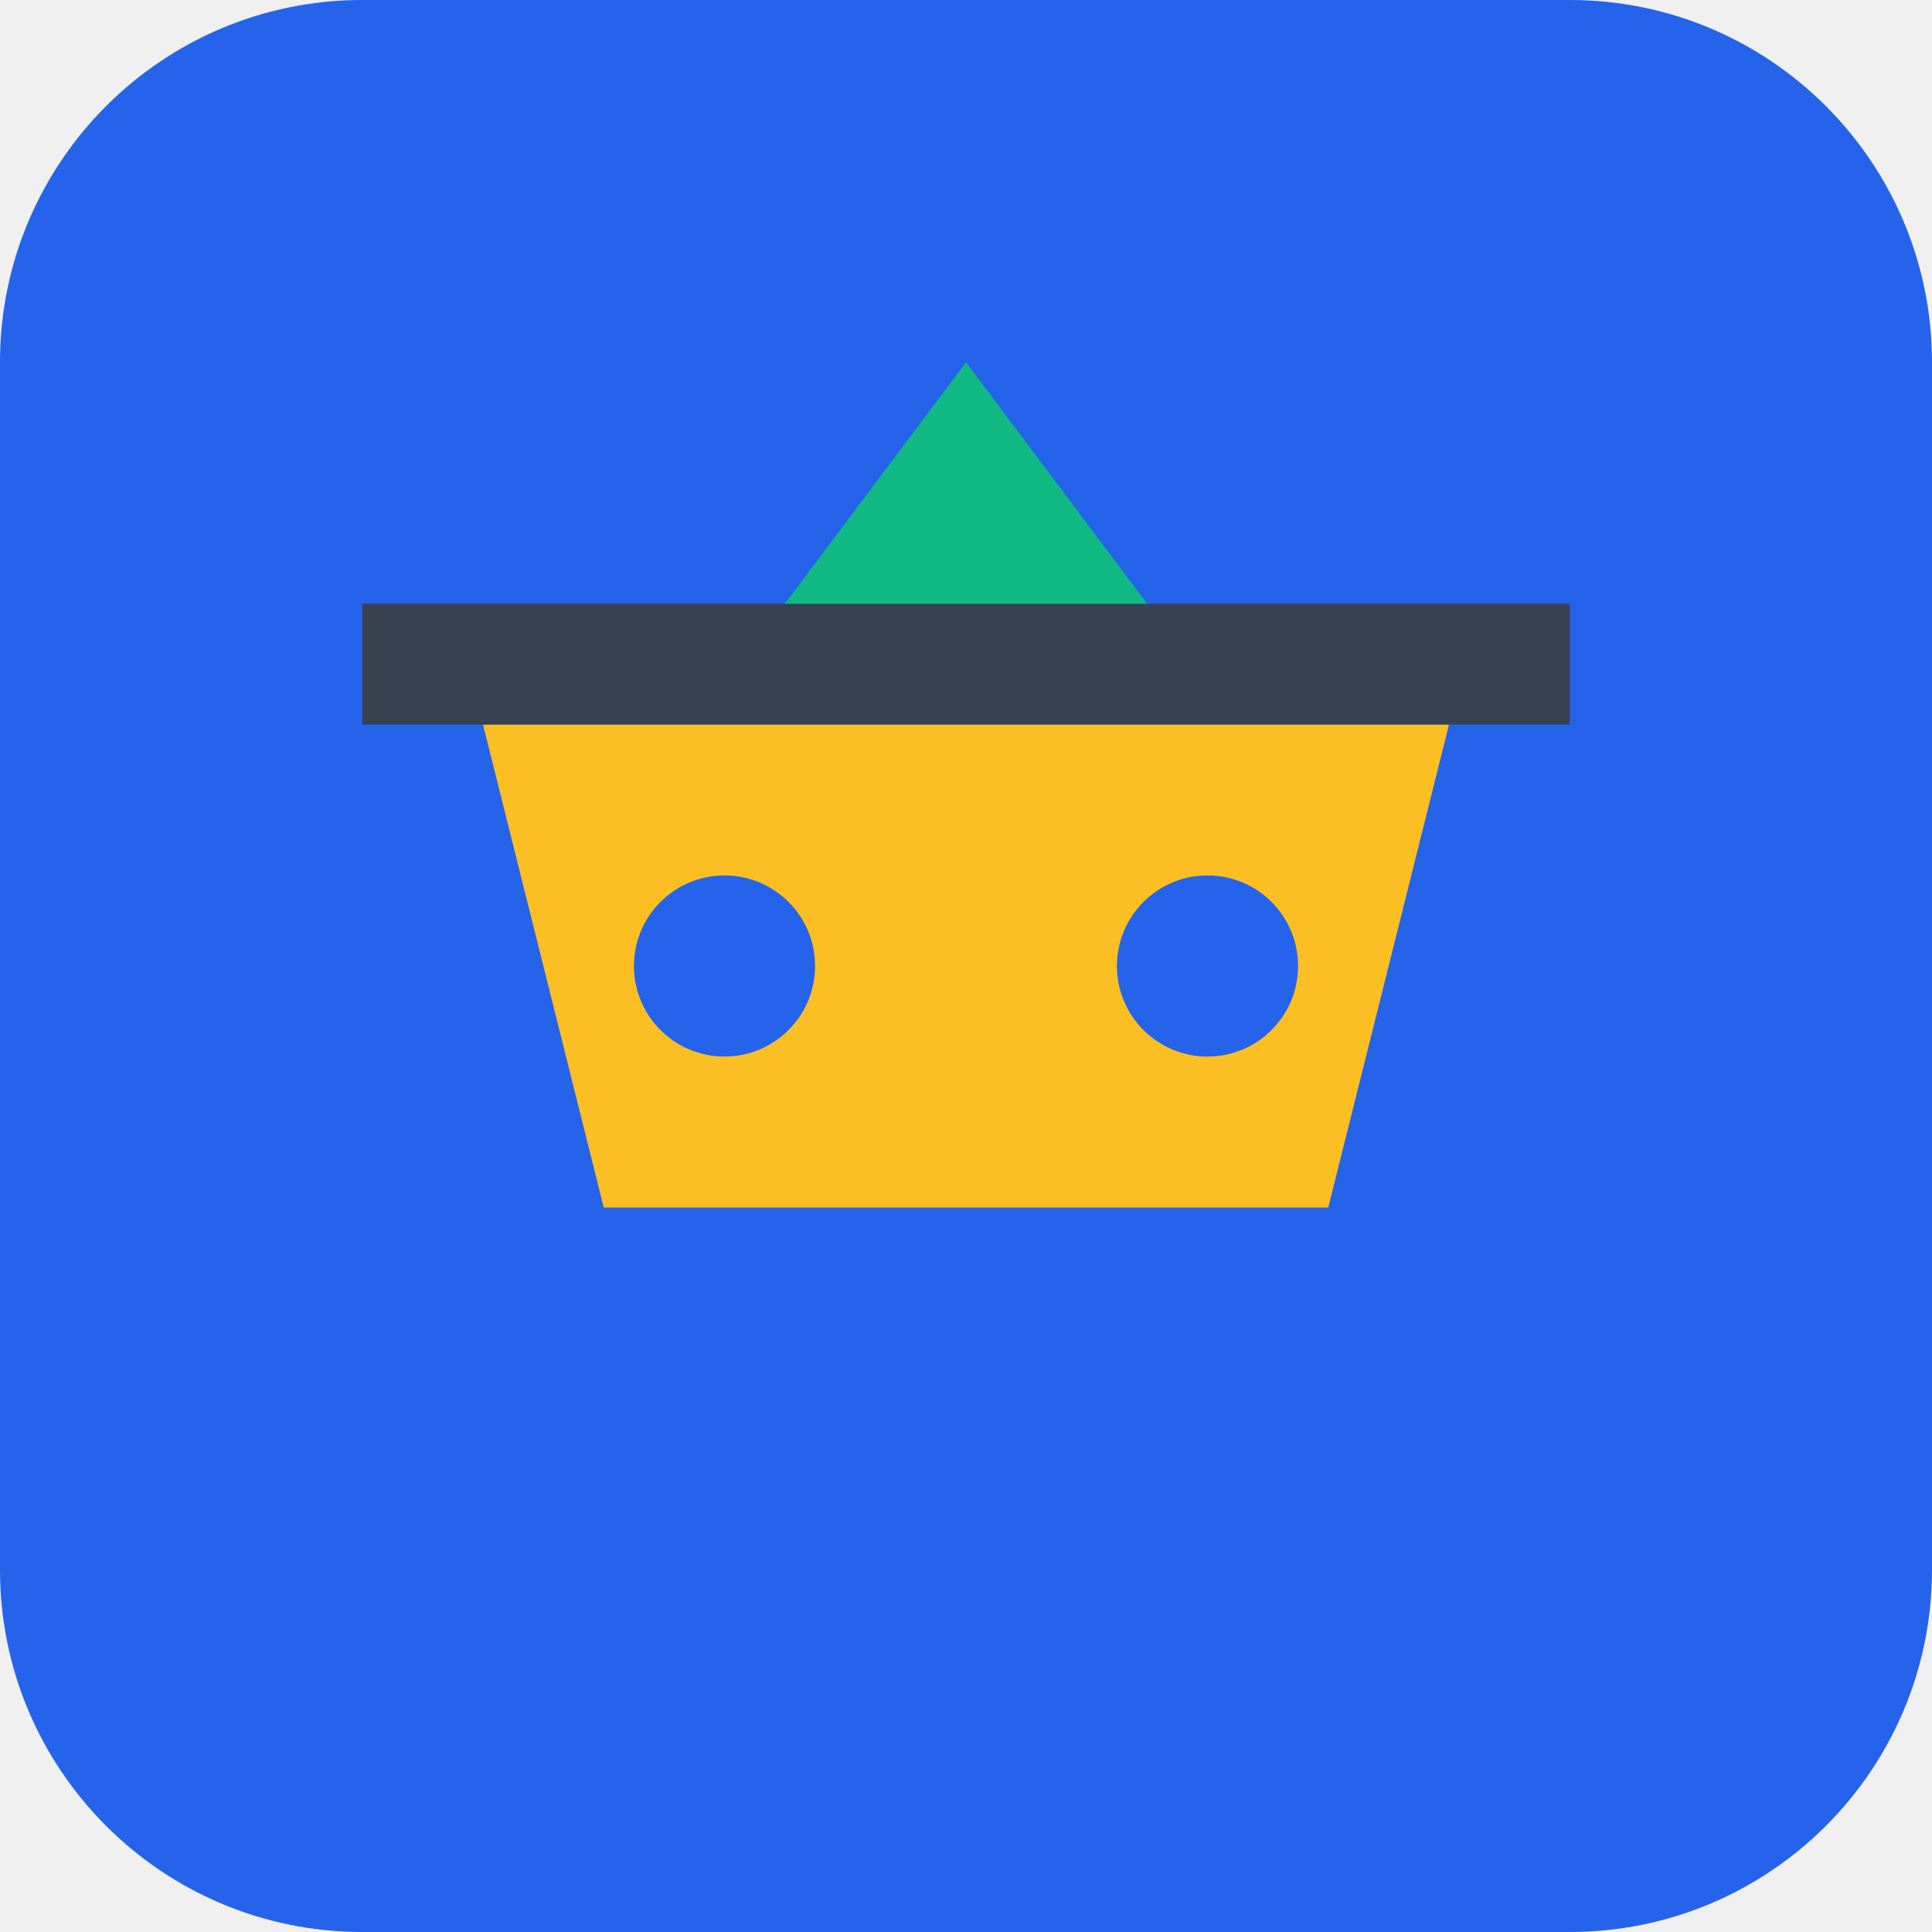
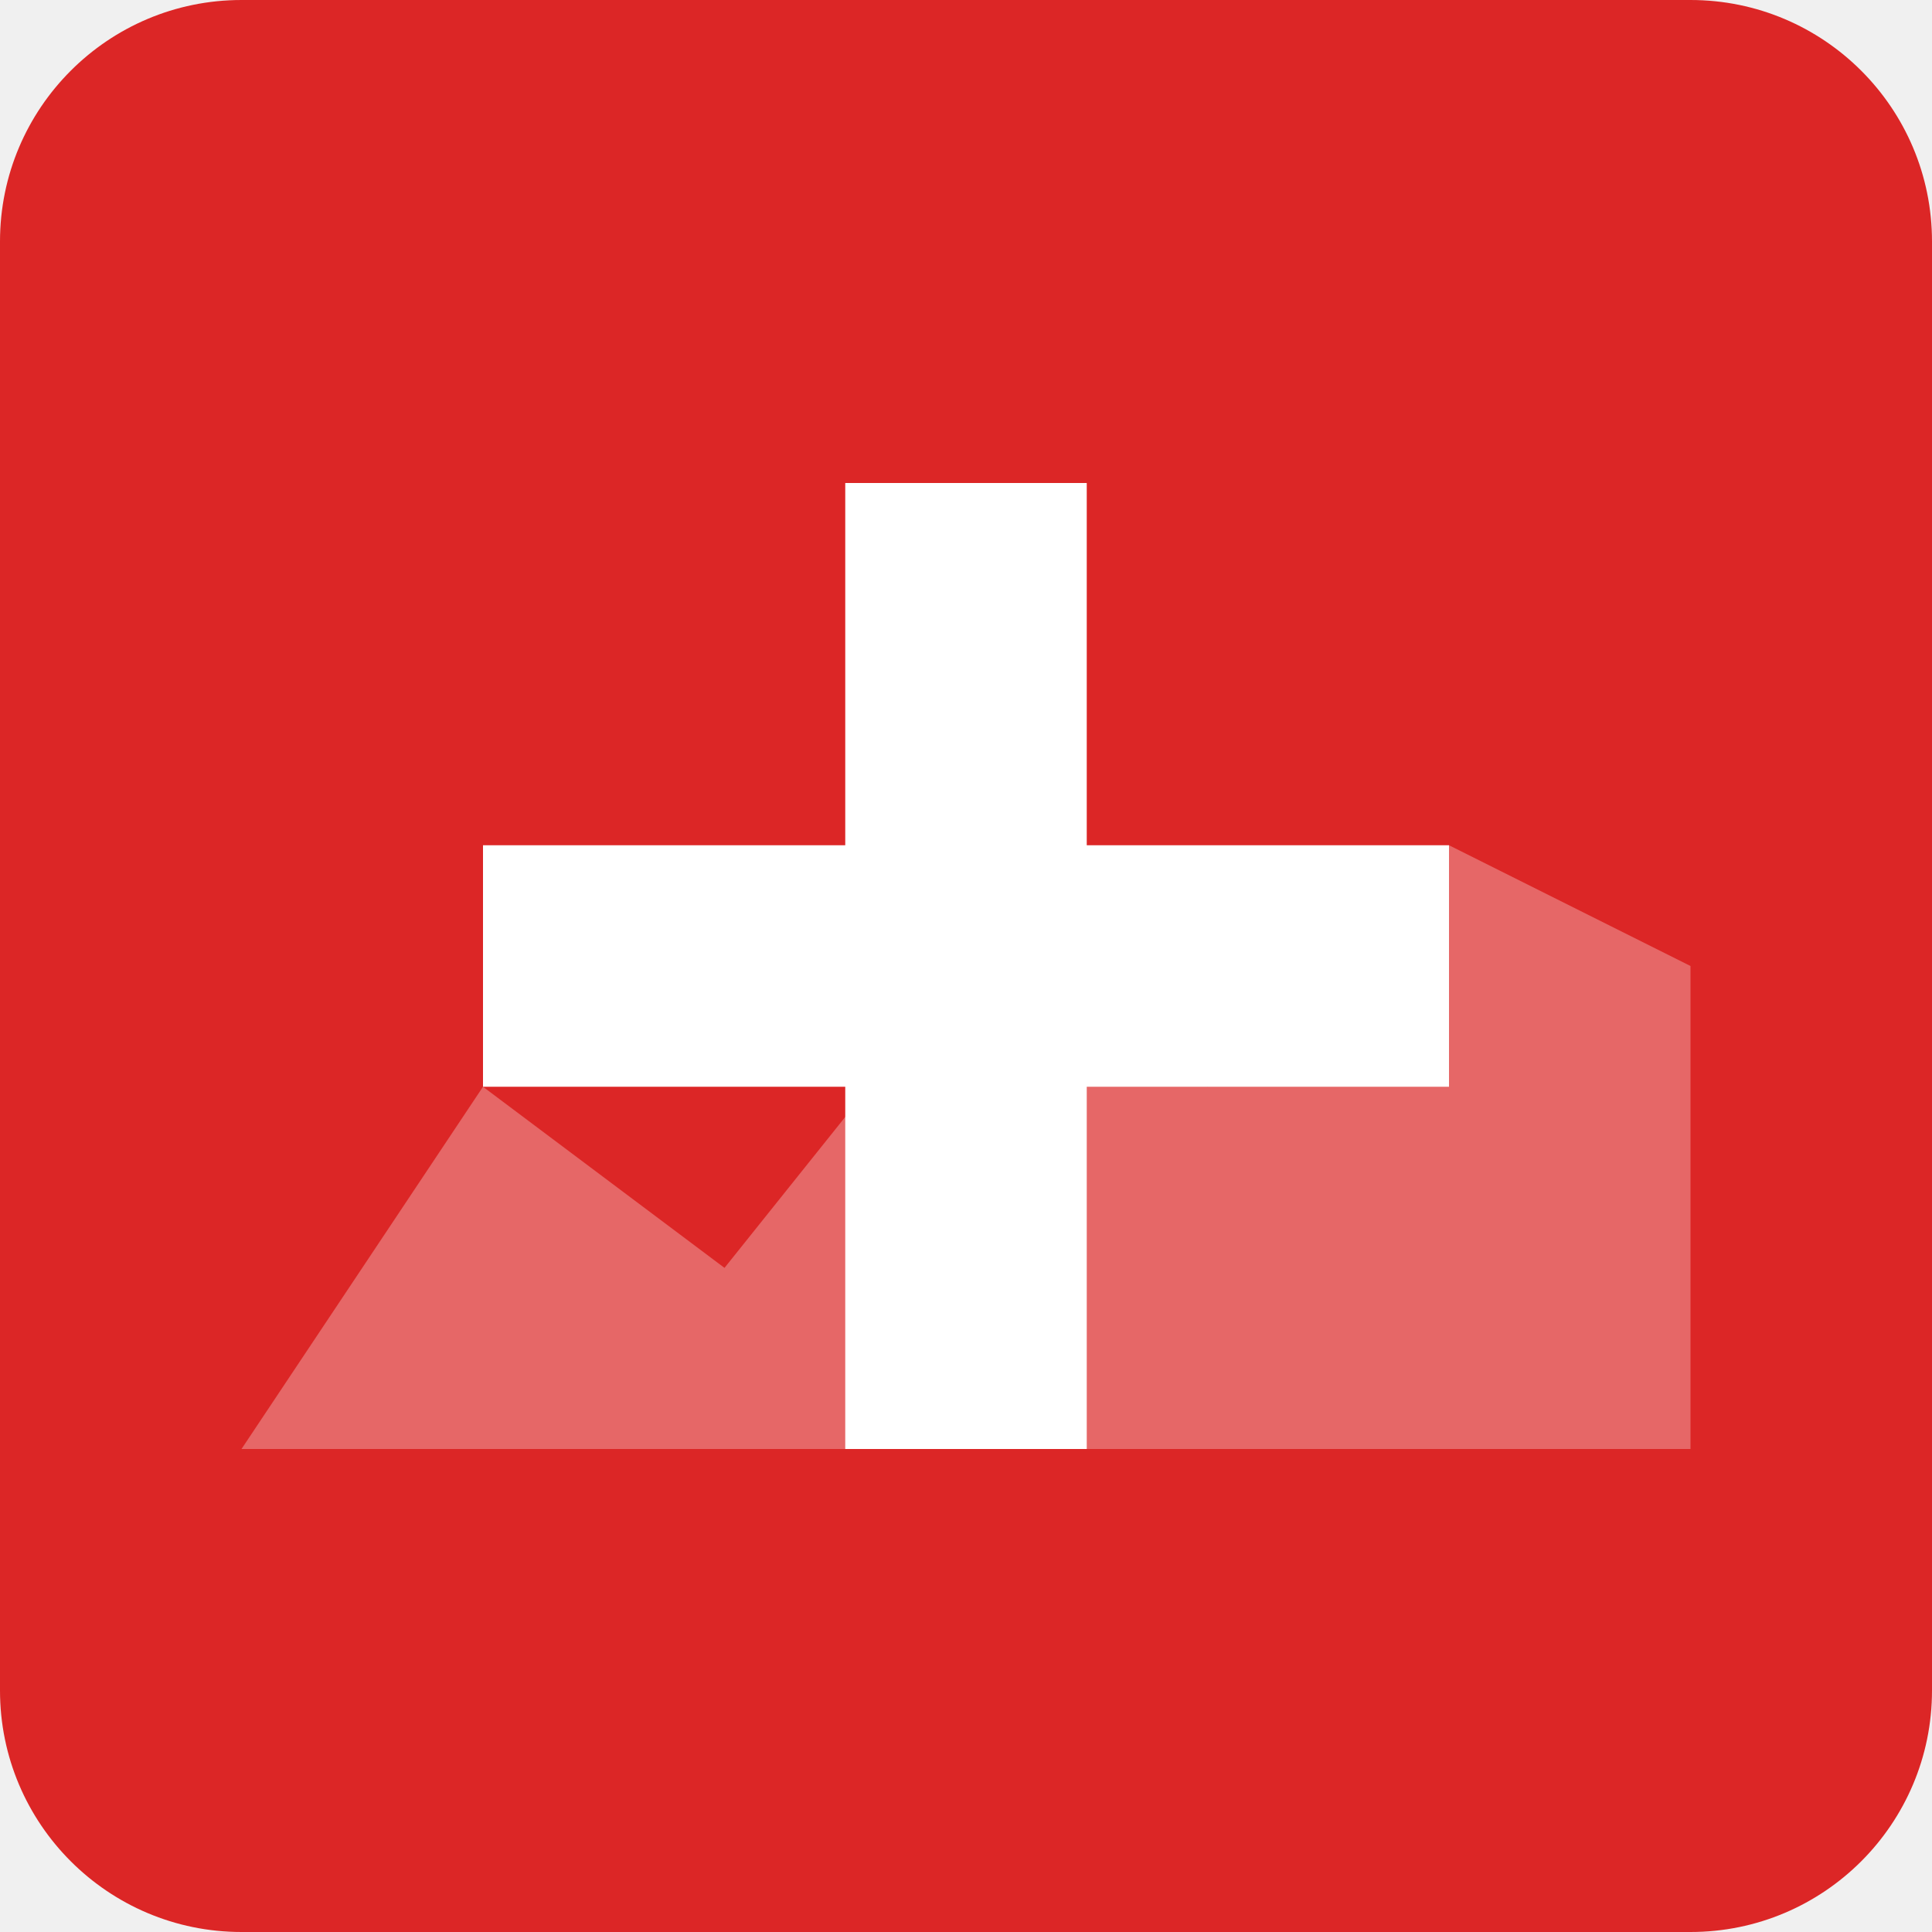
<svg xmlns="http://www.w3.org/2000/svg" viewBox="0 0 32 32" fill="none">
-   <rect width="32" height="32" rx="6" fill="#2563eb" />
-   <path d="M8 12h16l-2 8H10l-2-8z" fill="#fbbf24" />
-   <circle cx="12" cy="16" r="1.5" fill="#2563eb" />
-   <circle cx="20" cy="16" r="1.5" fill="#2563eb" />
-   <path d="M6 10h20v2H6z" fill="#374151" />
-   <path d="M16 6l3 4H13l3-4z" fill="#10b981" />
+   <rect width="32" height="32" rx="4" fill="#dc2626" />
+   <rect x="14" y="8" width="4" height="16" fill="white" />
+   <rect x="8" y="14" width="16" height="4" fill="white" />
+   <path d="M4 24l4-6 4 3 4-5 4 2 4-4 4 2v8H4z" fill="white" opacity="0.3" />
</svg>
